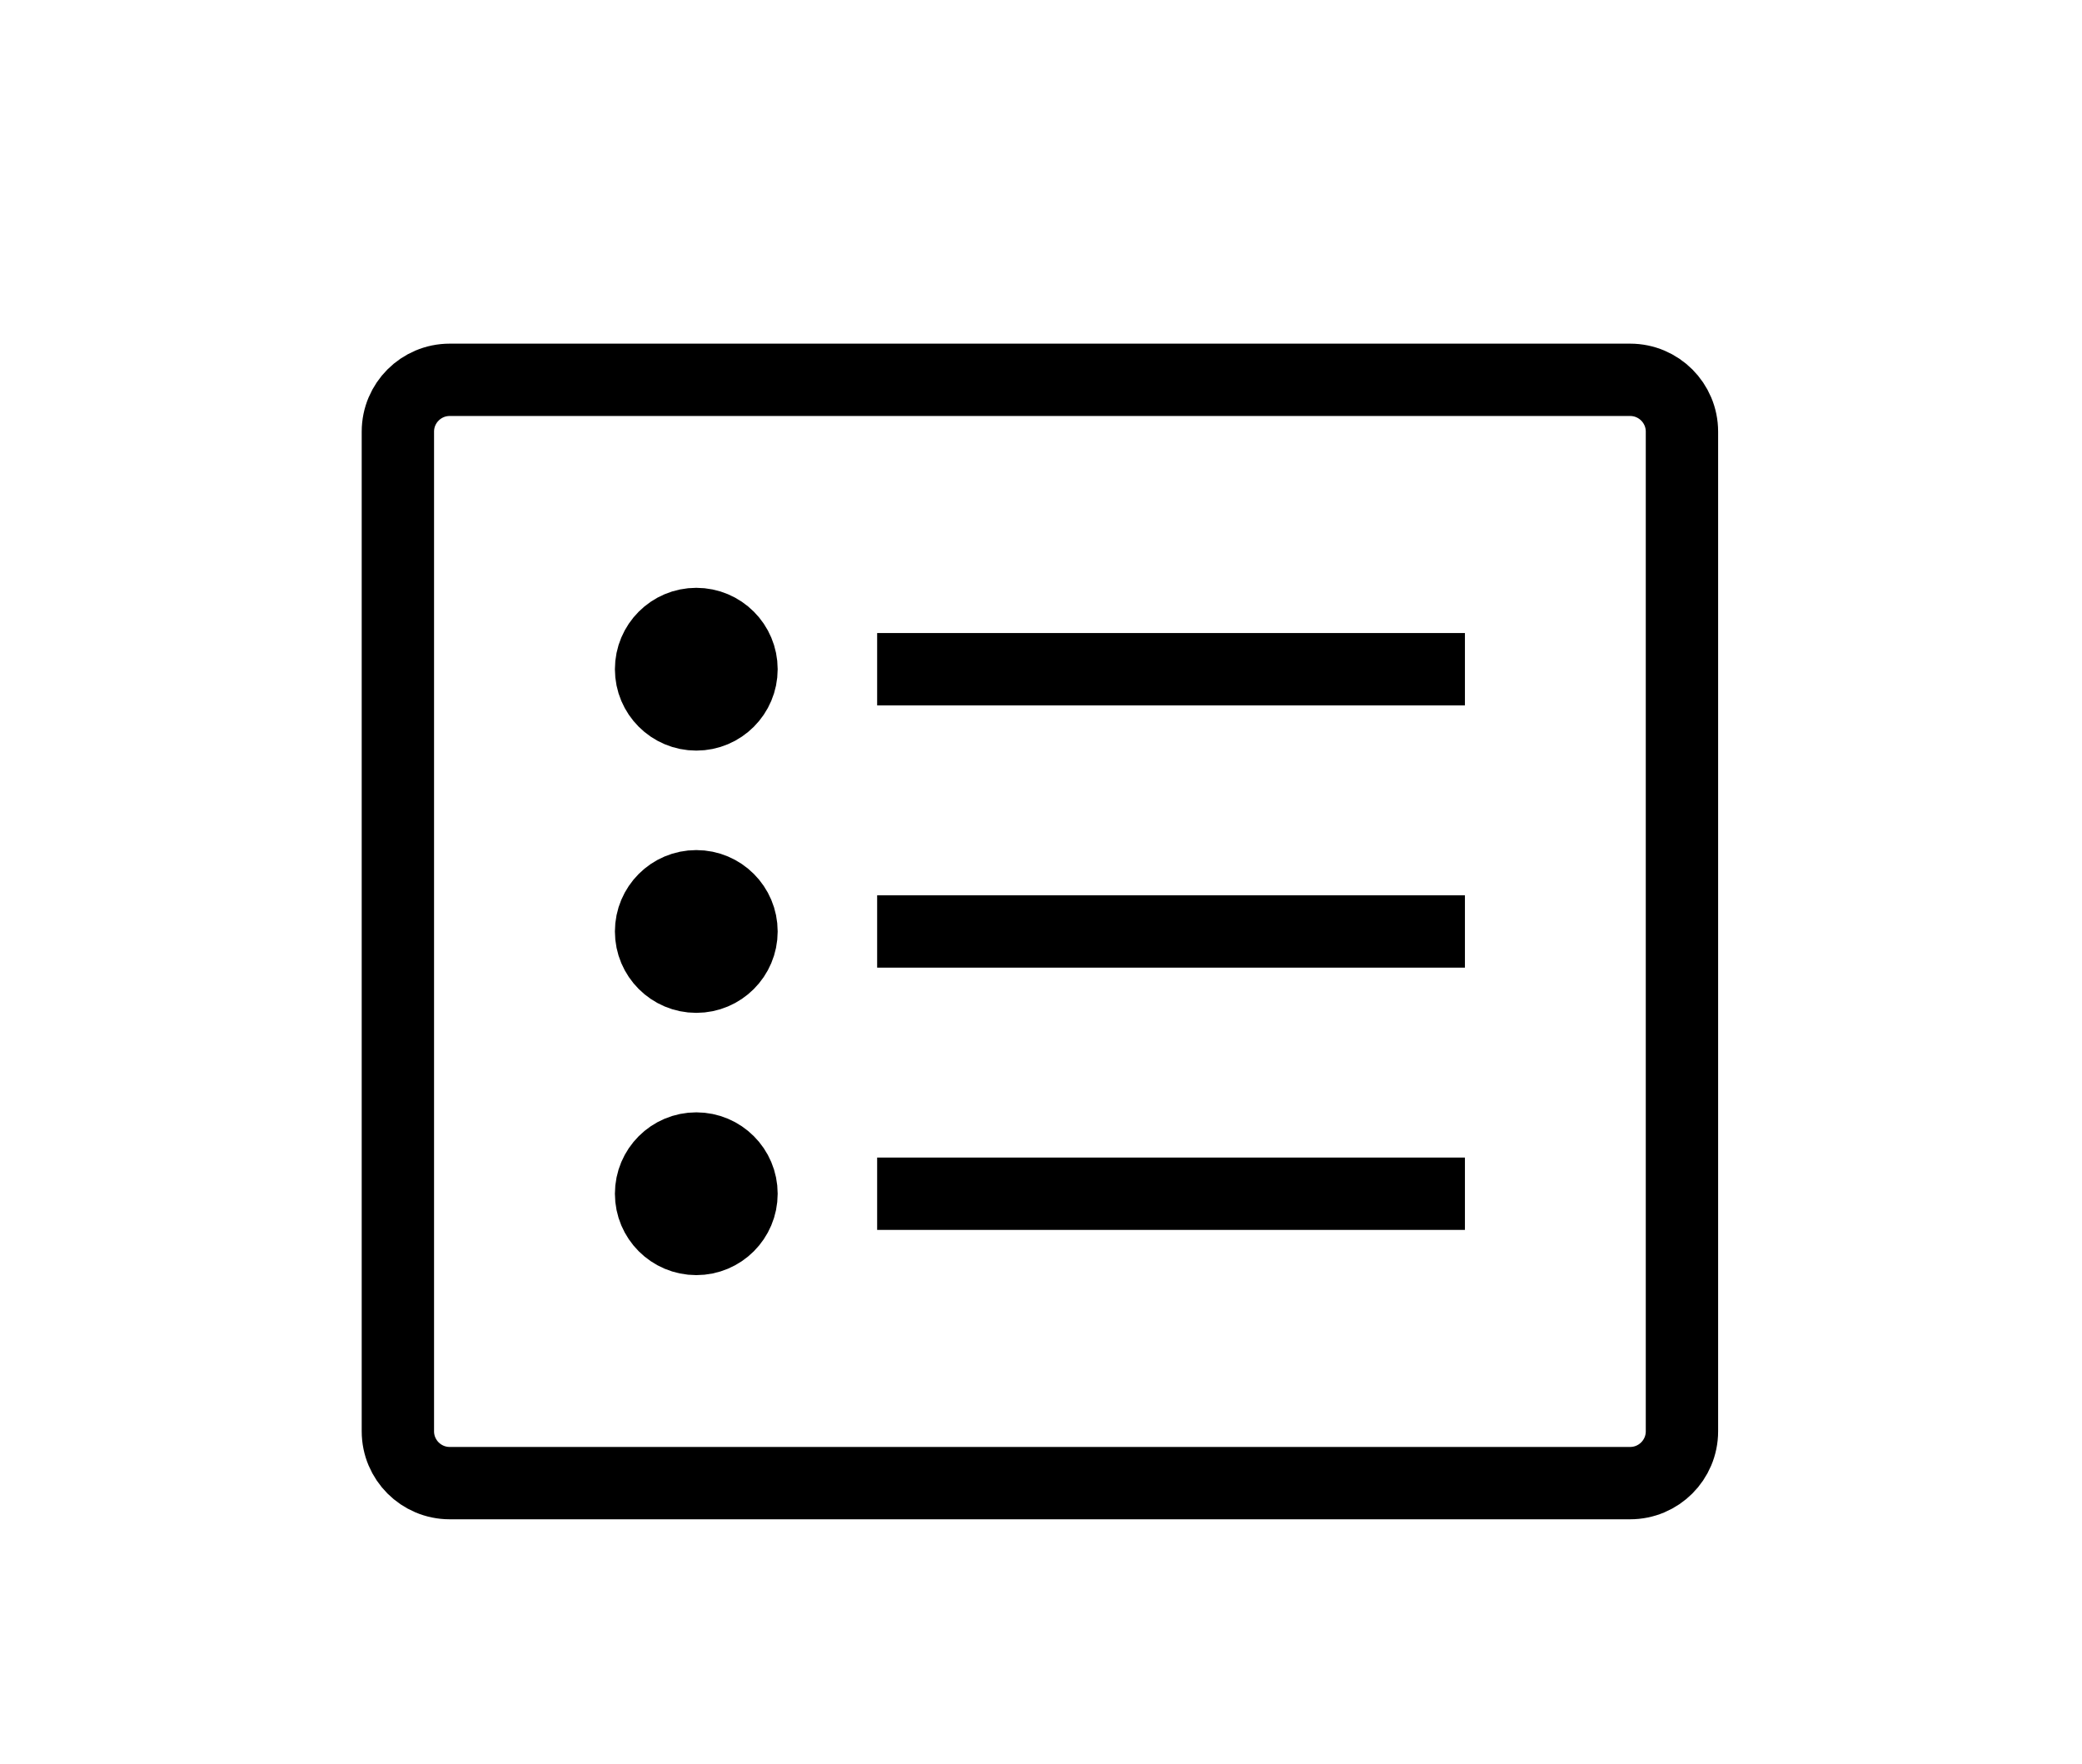
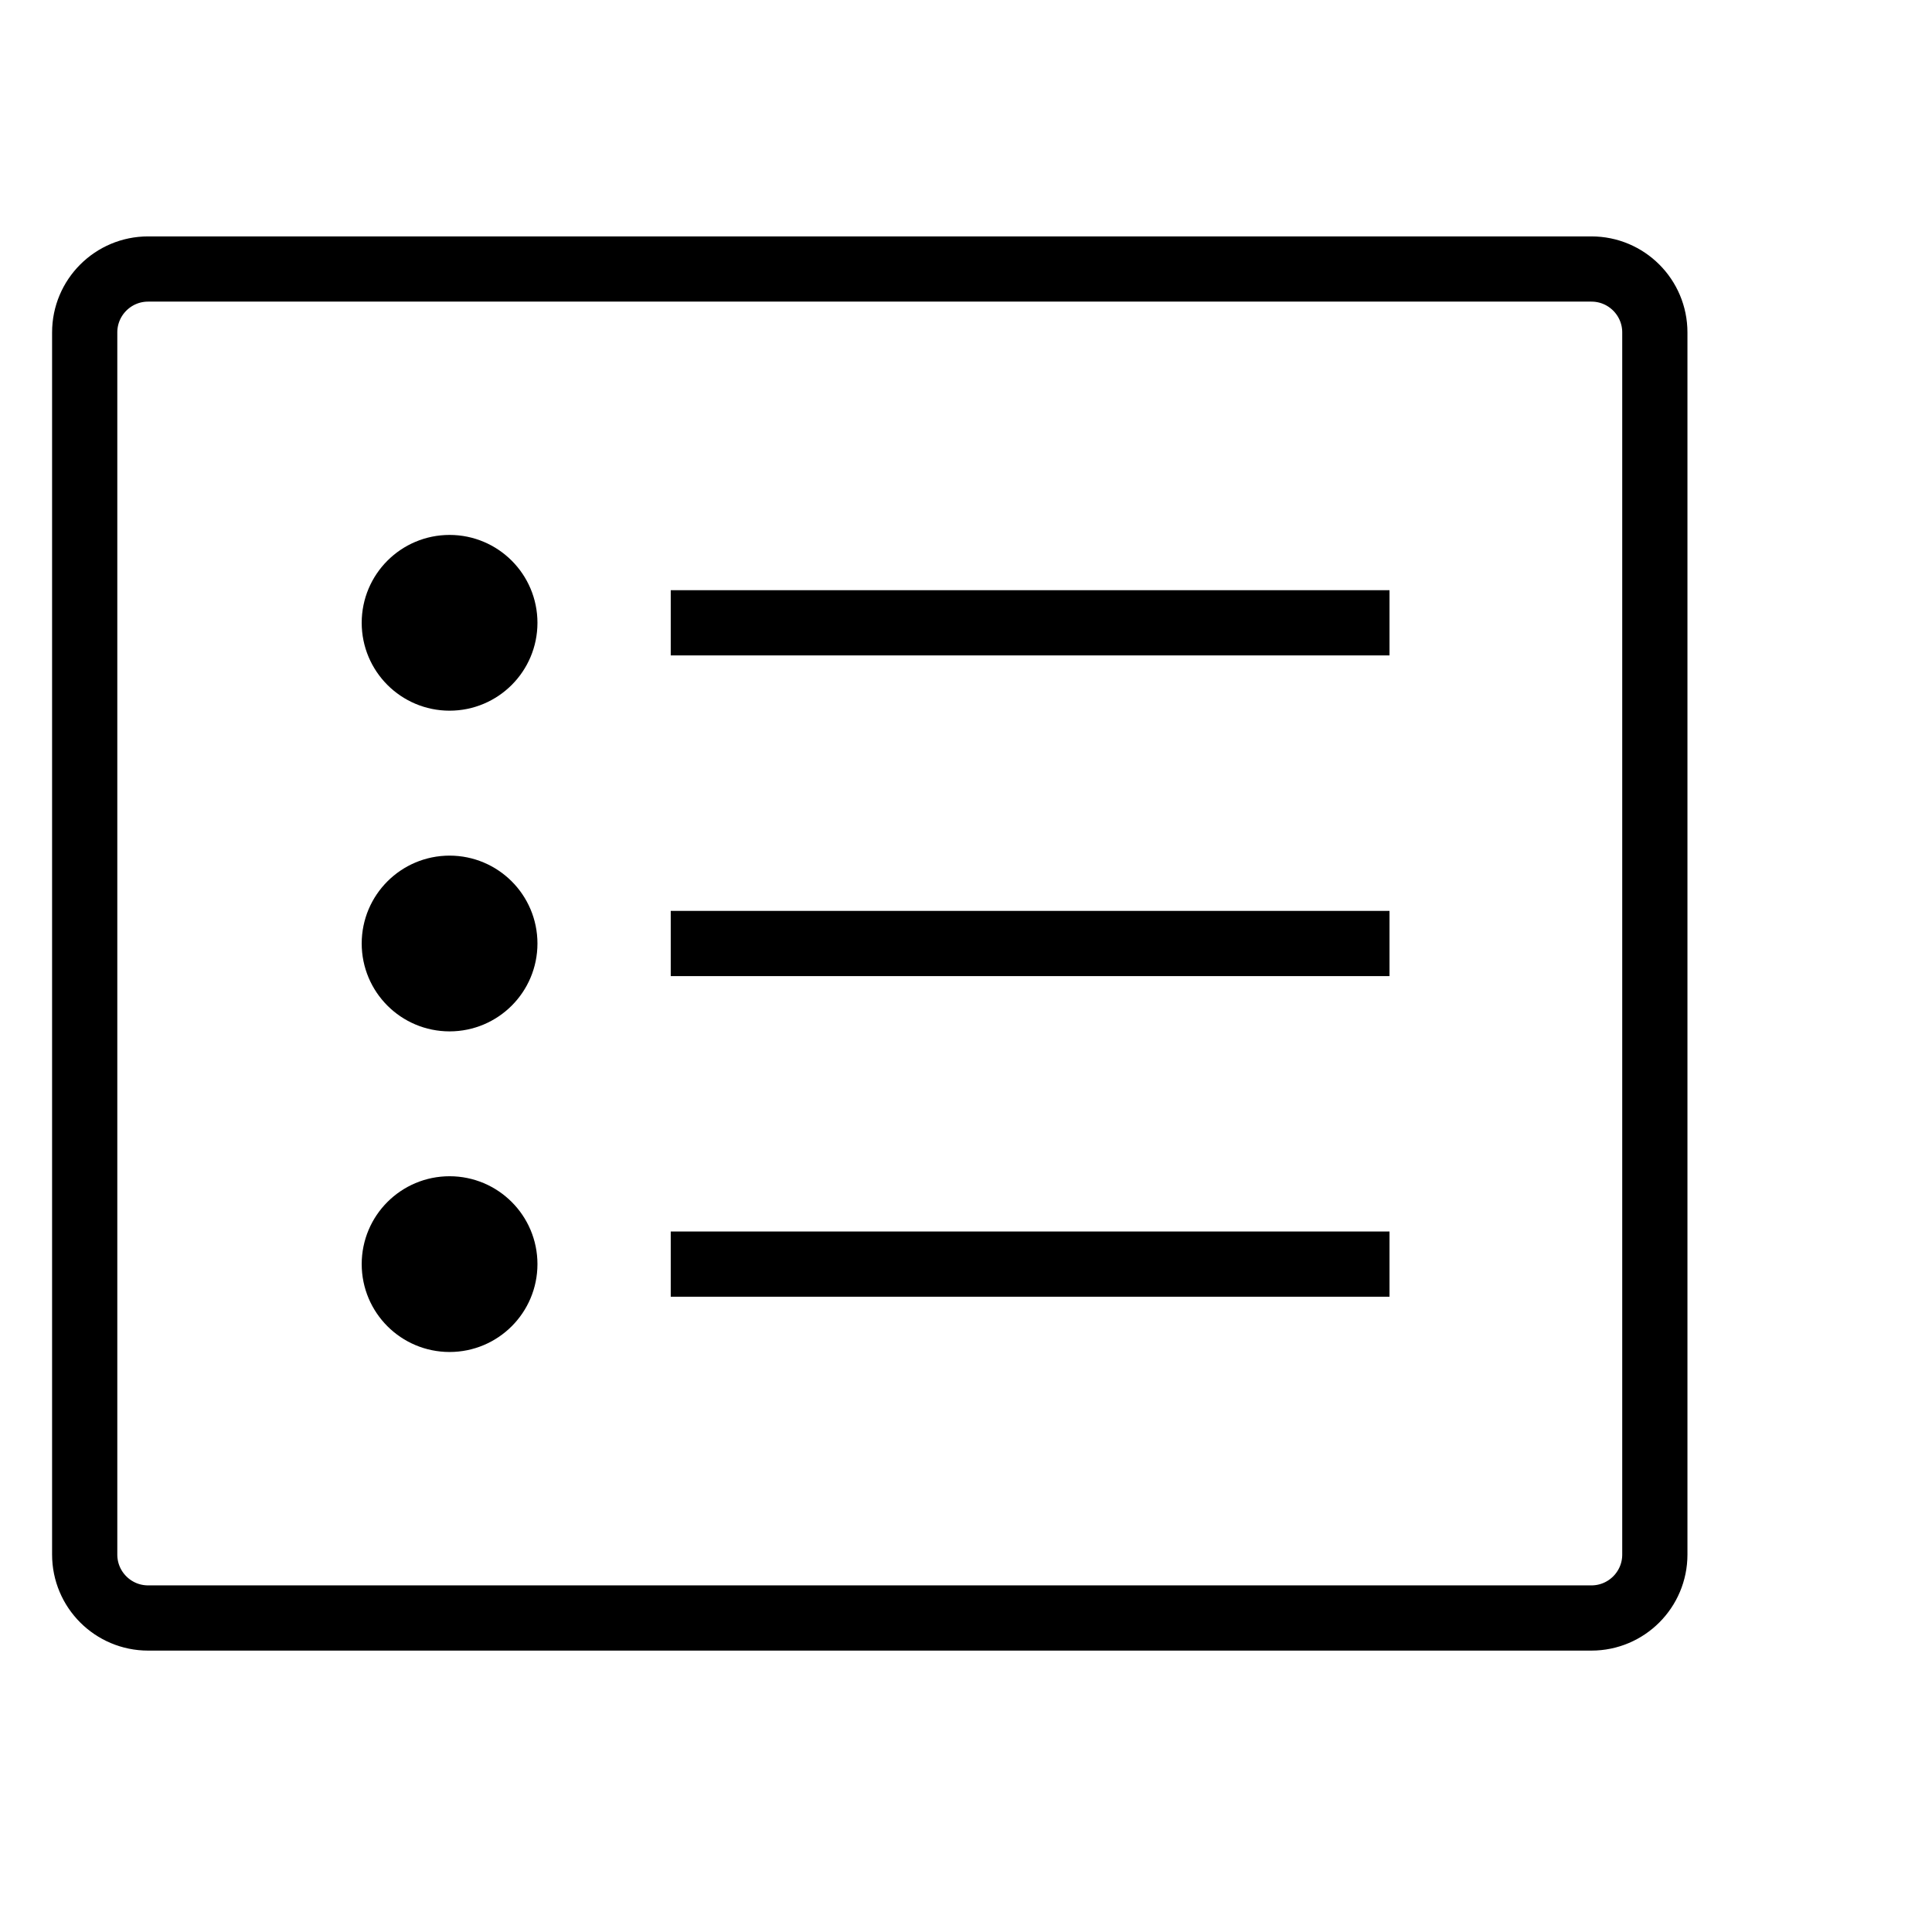
- <svg xmlns="http://www.w3.org/2000/svg" id="Laag_6" viewBox="0 0 230.24 195.02">
+ <svg xmlns="http://www.w3.org/2000/svg" viewBox="0 0 237 237">
  <defs>
    <style>
-       .cls-1 {
+       .cls-1, .cls-2 {
        fill: none;
      }

-       .cls-1, .cls-2 {
+       .cls-1, .cls-3 {
        stroke: #000;
        stroke-miterlimit: 10;
        stroke-width: 8px;
      }
+ 
+       .cls-2 {
+         stroke-width: 0px;
+       }
    </style>
  </defs>
-   <rect class="cls-1" x="44" y="42" width="142" height="122" rx="5.73" ry="5.73" />
-   <circle class="cls-2" cx="77" cy="74" r="5" />
-   <line class="cls-1" x1="162" y1="74" x2="97" y2="74" />
-   <circle class="cls-2" cx="77" cy="103" r="5" />
-   <line class="cls-1" x1="162" y1="103" x2="97" y2="103" />
-   <circle class="cls-2" cx="77" cy="132" r="5" />
-   <line class="cls-1" x1="162" y1="132" x2="97" y2="132" />
+   <g id="mywatchlist">
+     <g>
+       <rect class="cls-1" x="10.39" y="33" width="192.61" height="165.48" rx="7.78" ry="7.78" />
+       <circle class="cls-3" cx="55.15" cy="76.4" r="6.78" />
+       <line class="cls-1" x1="170.45" y1="76.4" x2="82.28" y2="76.4" />
+       <circle class="cls-3" cx="55.15" cy="115.74" r="6.78" />
+       <line class="cls-1" x1="170.45" y1="115.74" x2="82.28" y2="115.74" />
+       <circle class="cls-3" cx="55.15" cy="155.07" r="6.78" />
+       <line class="cls-1" x1="170.45" y1="155.07" x2="82.28" y2="155.07" />
+     </g>
+   </g>
+   <g id="Laag_18" data-name="Laag 18">
+     <rect class="cls-2" x="7" y="16" width="200" height="200" />
+   </g>
</svg>
